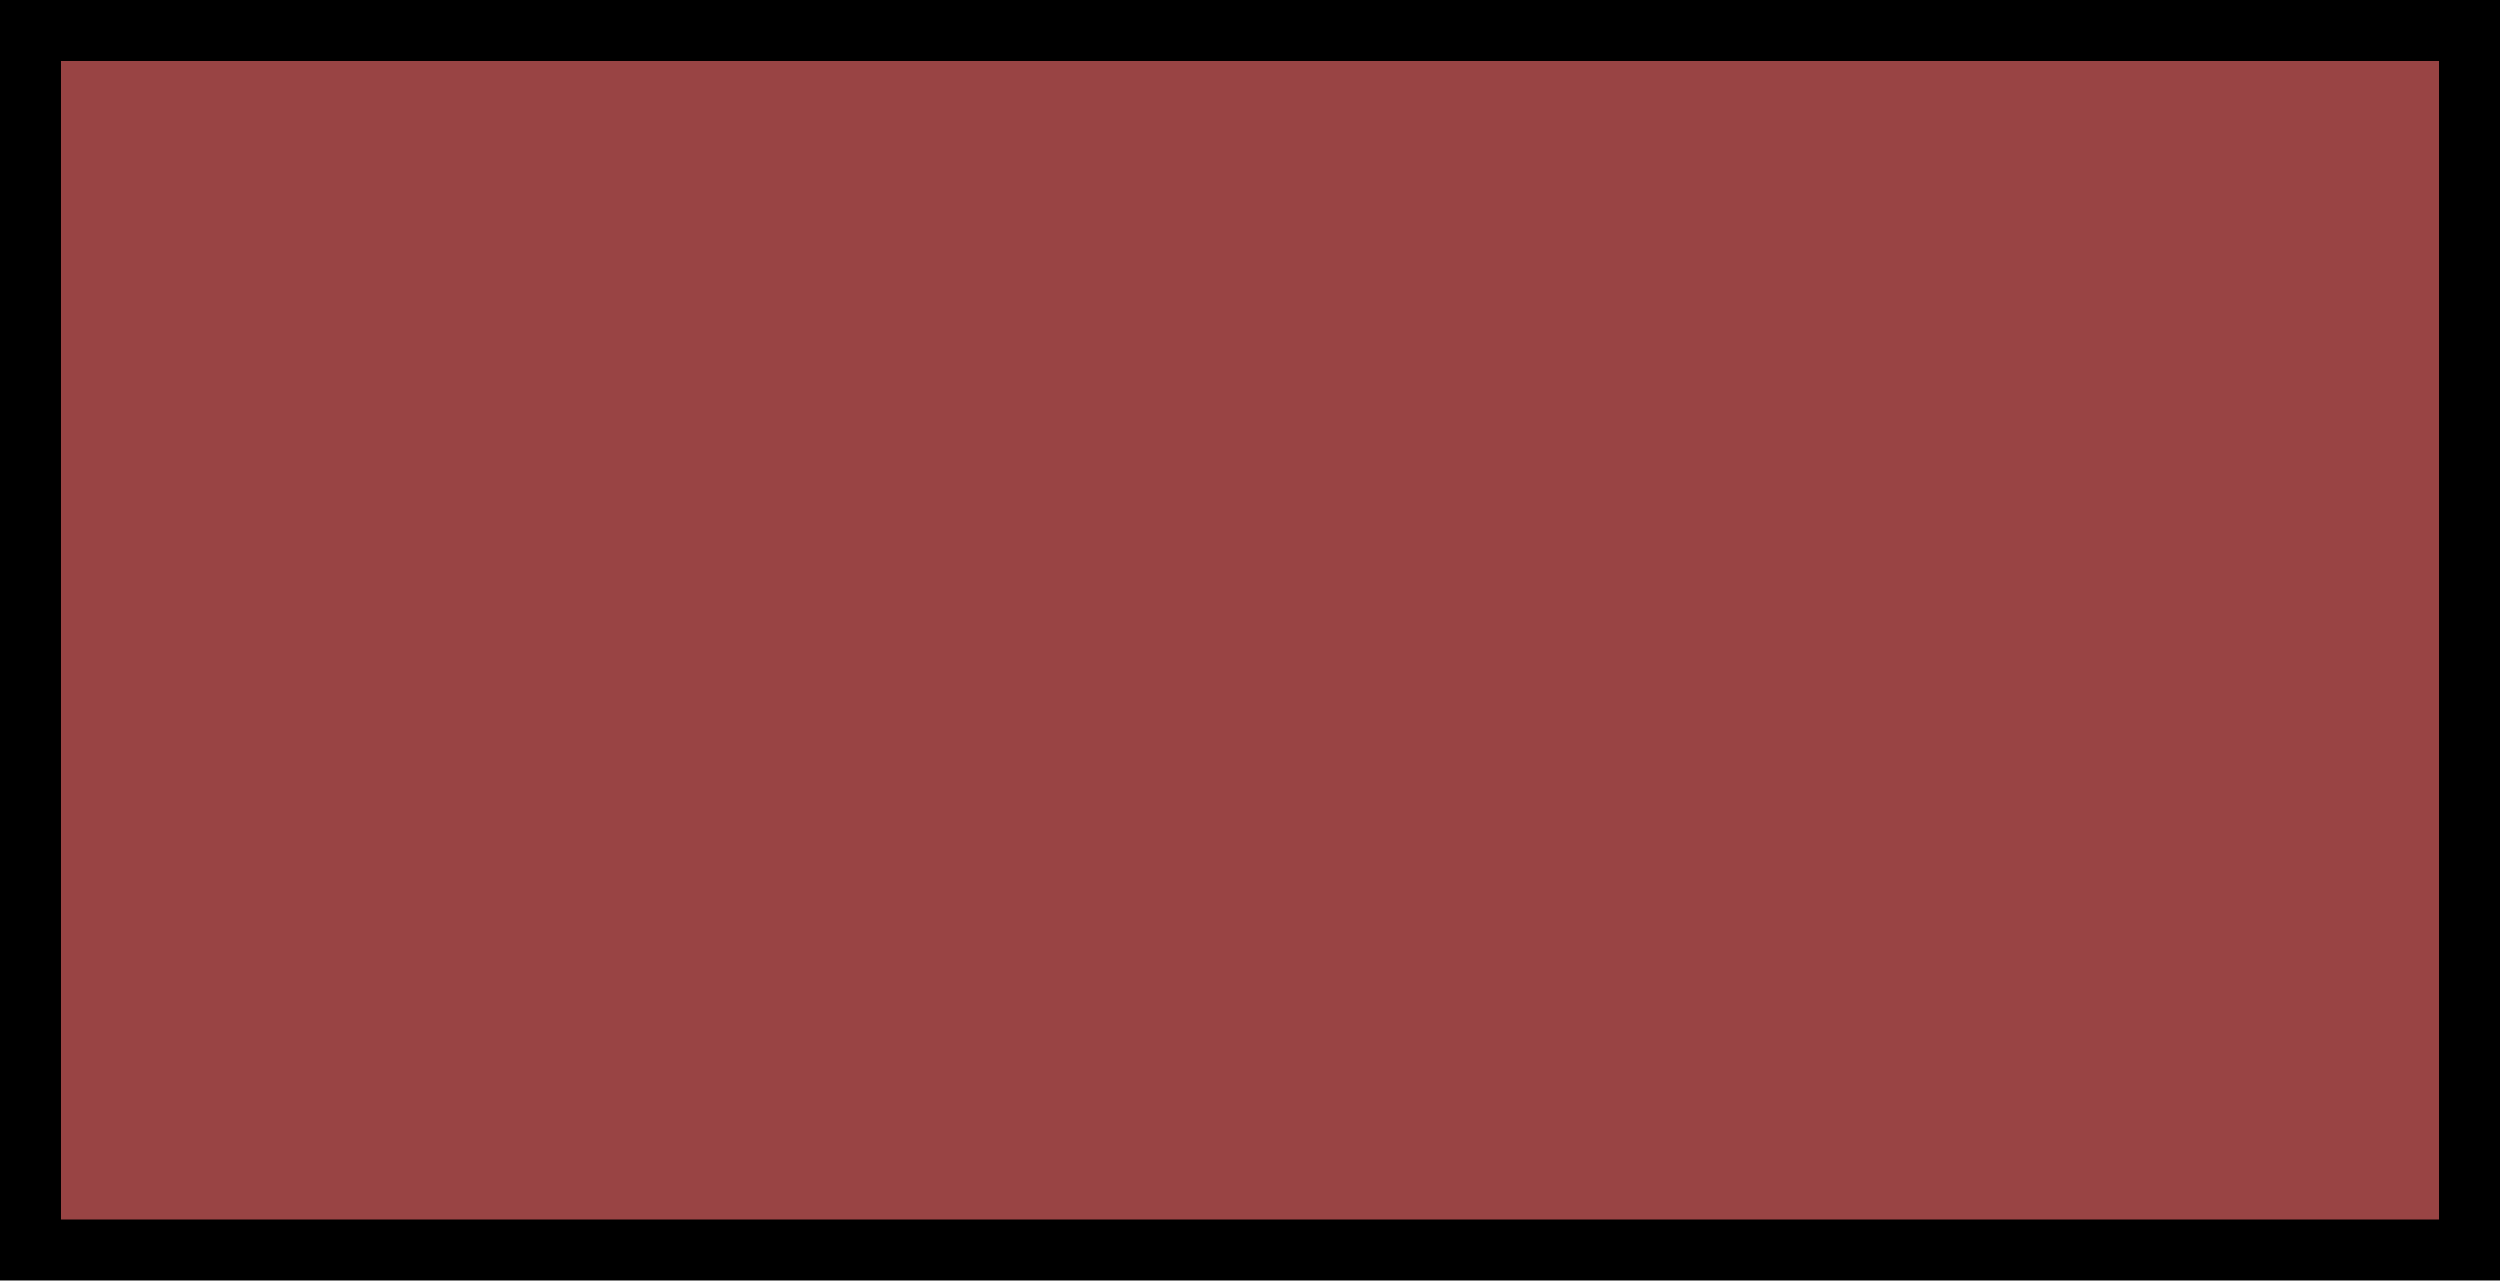
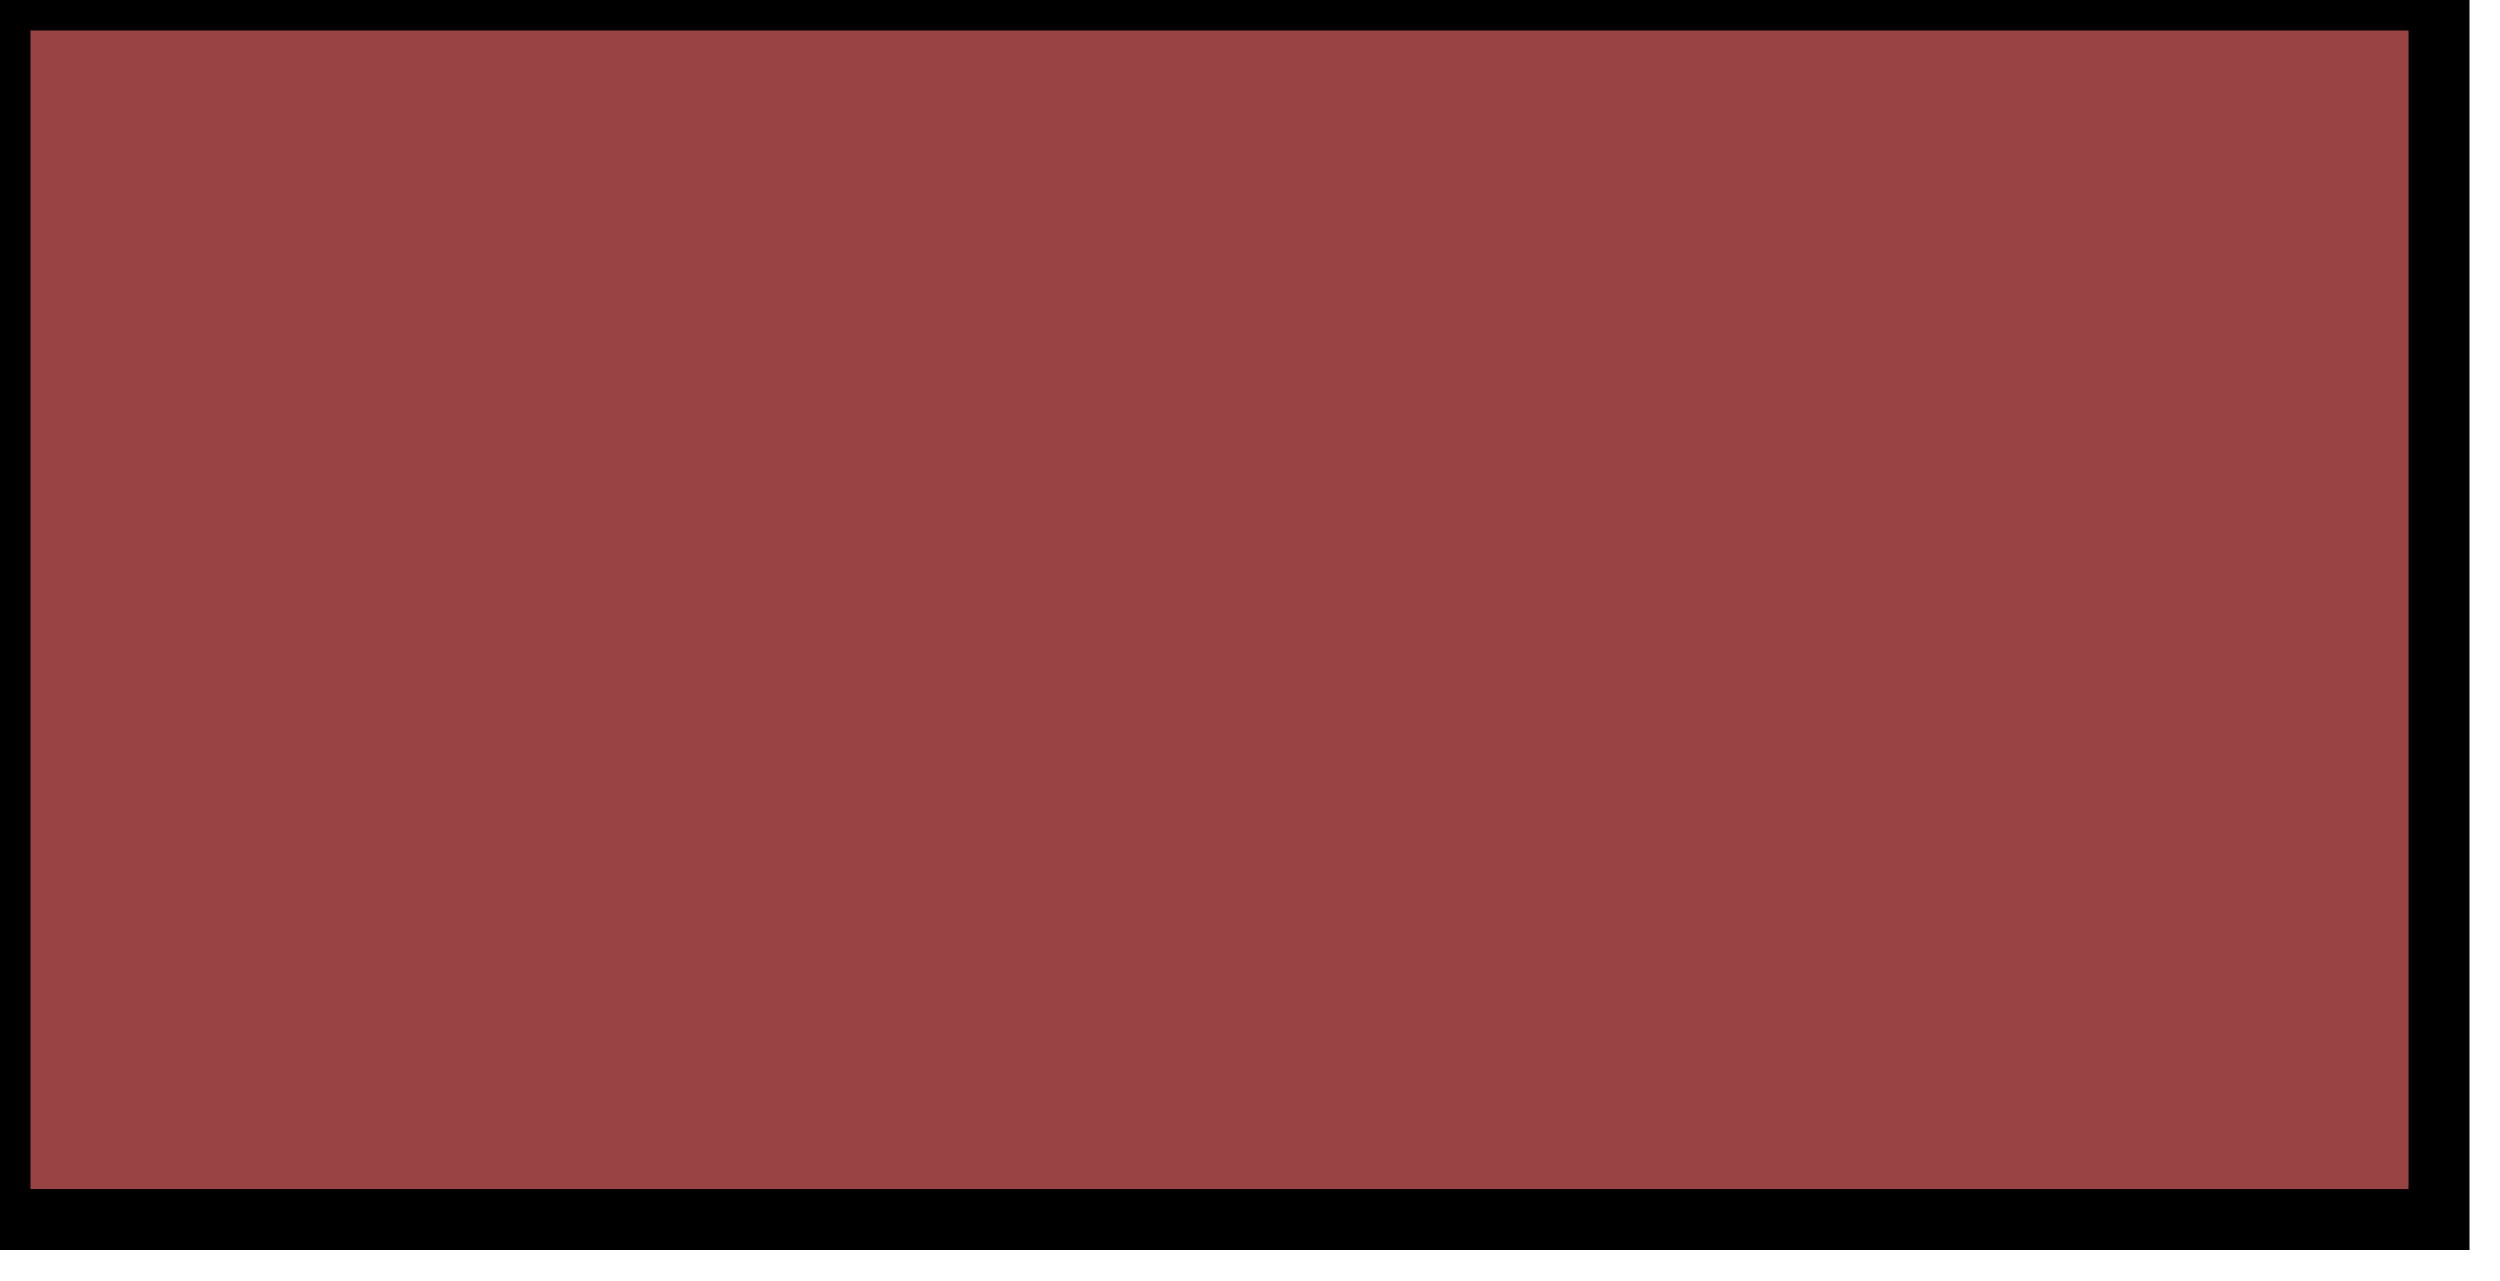
- <svg xmlns="http://www.w3.org/2000/svg" version="1.1" width="41px" height="21px" viewBox="-0.5 -0.5 41 21" content="&lt;mxfile host=&quot;app.diagrams.net&quot; modified=&quot;2021-04-13T06:32:56.807Z&quot; agent=&quot;5.0 (Windows)&quot; etag=&quot;y_ZkQhXhR_PjewWljjg7&quot; version=&quot;14.5.10&quot; type=&quot;device&quot;&gt;&lt;diagram id=&quot;4gPNZ9Oje1uL0BveqTJ_&quot; name=&quot;Page-1&quot;&gt;jZPbboMwDIafJpeTgKxTd1vGDtImdUNqt8sIDIkUCA3pCHv6heFwUFVpN8j+Yif2b0NoXNknzRr+pnKQJApyS+gDiaJwc+++A+hHsN2OfqlFjiEzSMUPIAyQnkUO7SrQKCWNaNYwU3UNmVkxprXq1mGFkutXG1bCBUgzJi/pUeSGYxObYObPIEruXw4DPKmYD0bQcparboFoQmislTKjVdkY5CCd12XMe7xyOhWmoTb/STgVnyCy98PXQRUfp9fkZX8Mb/CWbybP2DAWa3qvgKu7GUwOlpWqJnTXgBYVGNAz3Xvk2tp1XBhIG5YNaZ3bCse4qaTzQmcWwoKf9OC3aAbOxnJAG7BX+wwn9dzSgXLv6t6F+IQ7FBwXjvqJdPP8bhHxxej8nBhuTDndPIvqDNTVu/P8/s4W/wBNfgE=&lt;/diagram&gt;&lt;/mxfile&gt;">
+ <svg xmlns="http://www.w3.org/2000/svg" version="1.1" width="41px" height="21px">
  <defs />
  <g>
    <path d="M 0 0 L 40 0 L 40 20 L 0 20 Z" fill="#944" stroke="#000000" stroke-miterlimit="10" pointer-events="all" />
  </g>
</svg>
